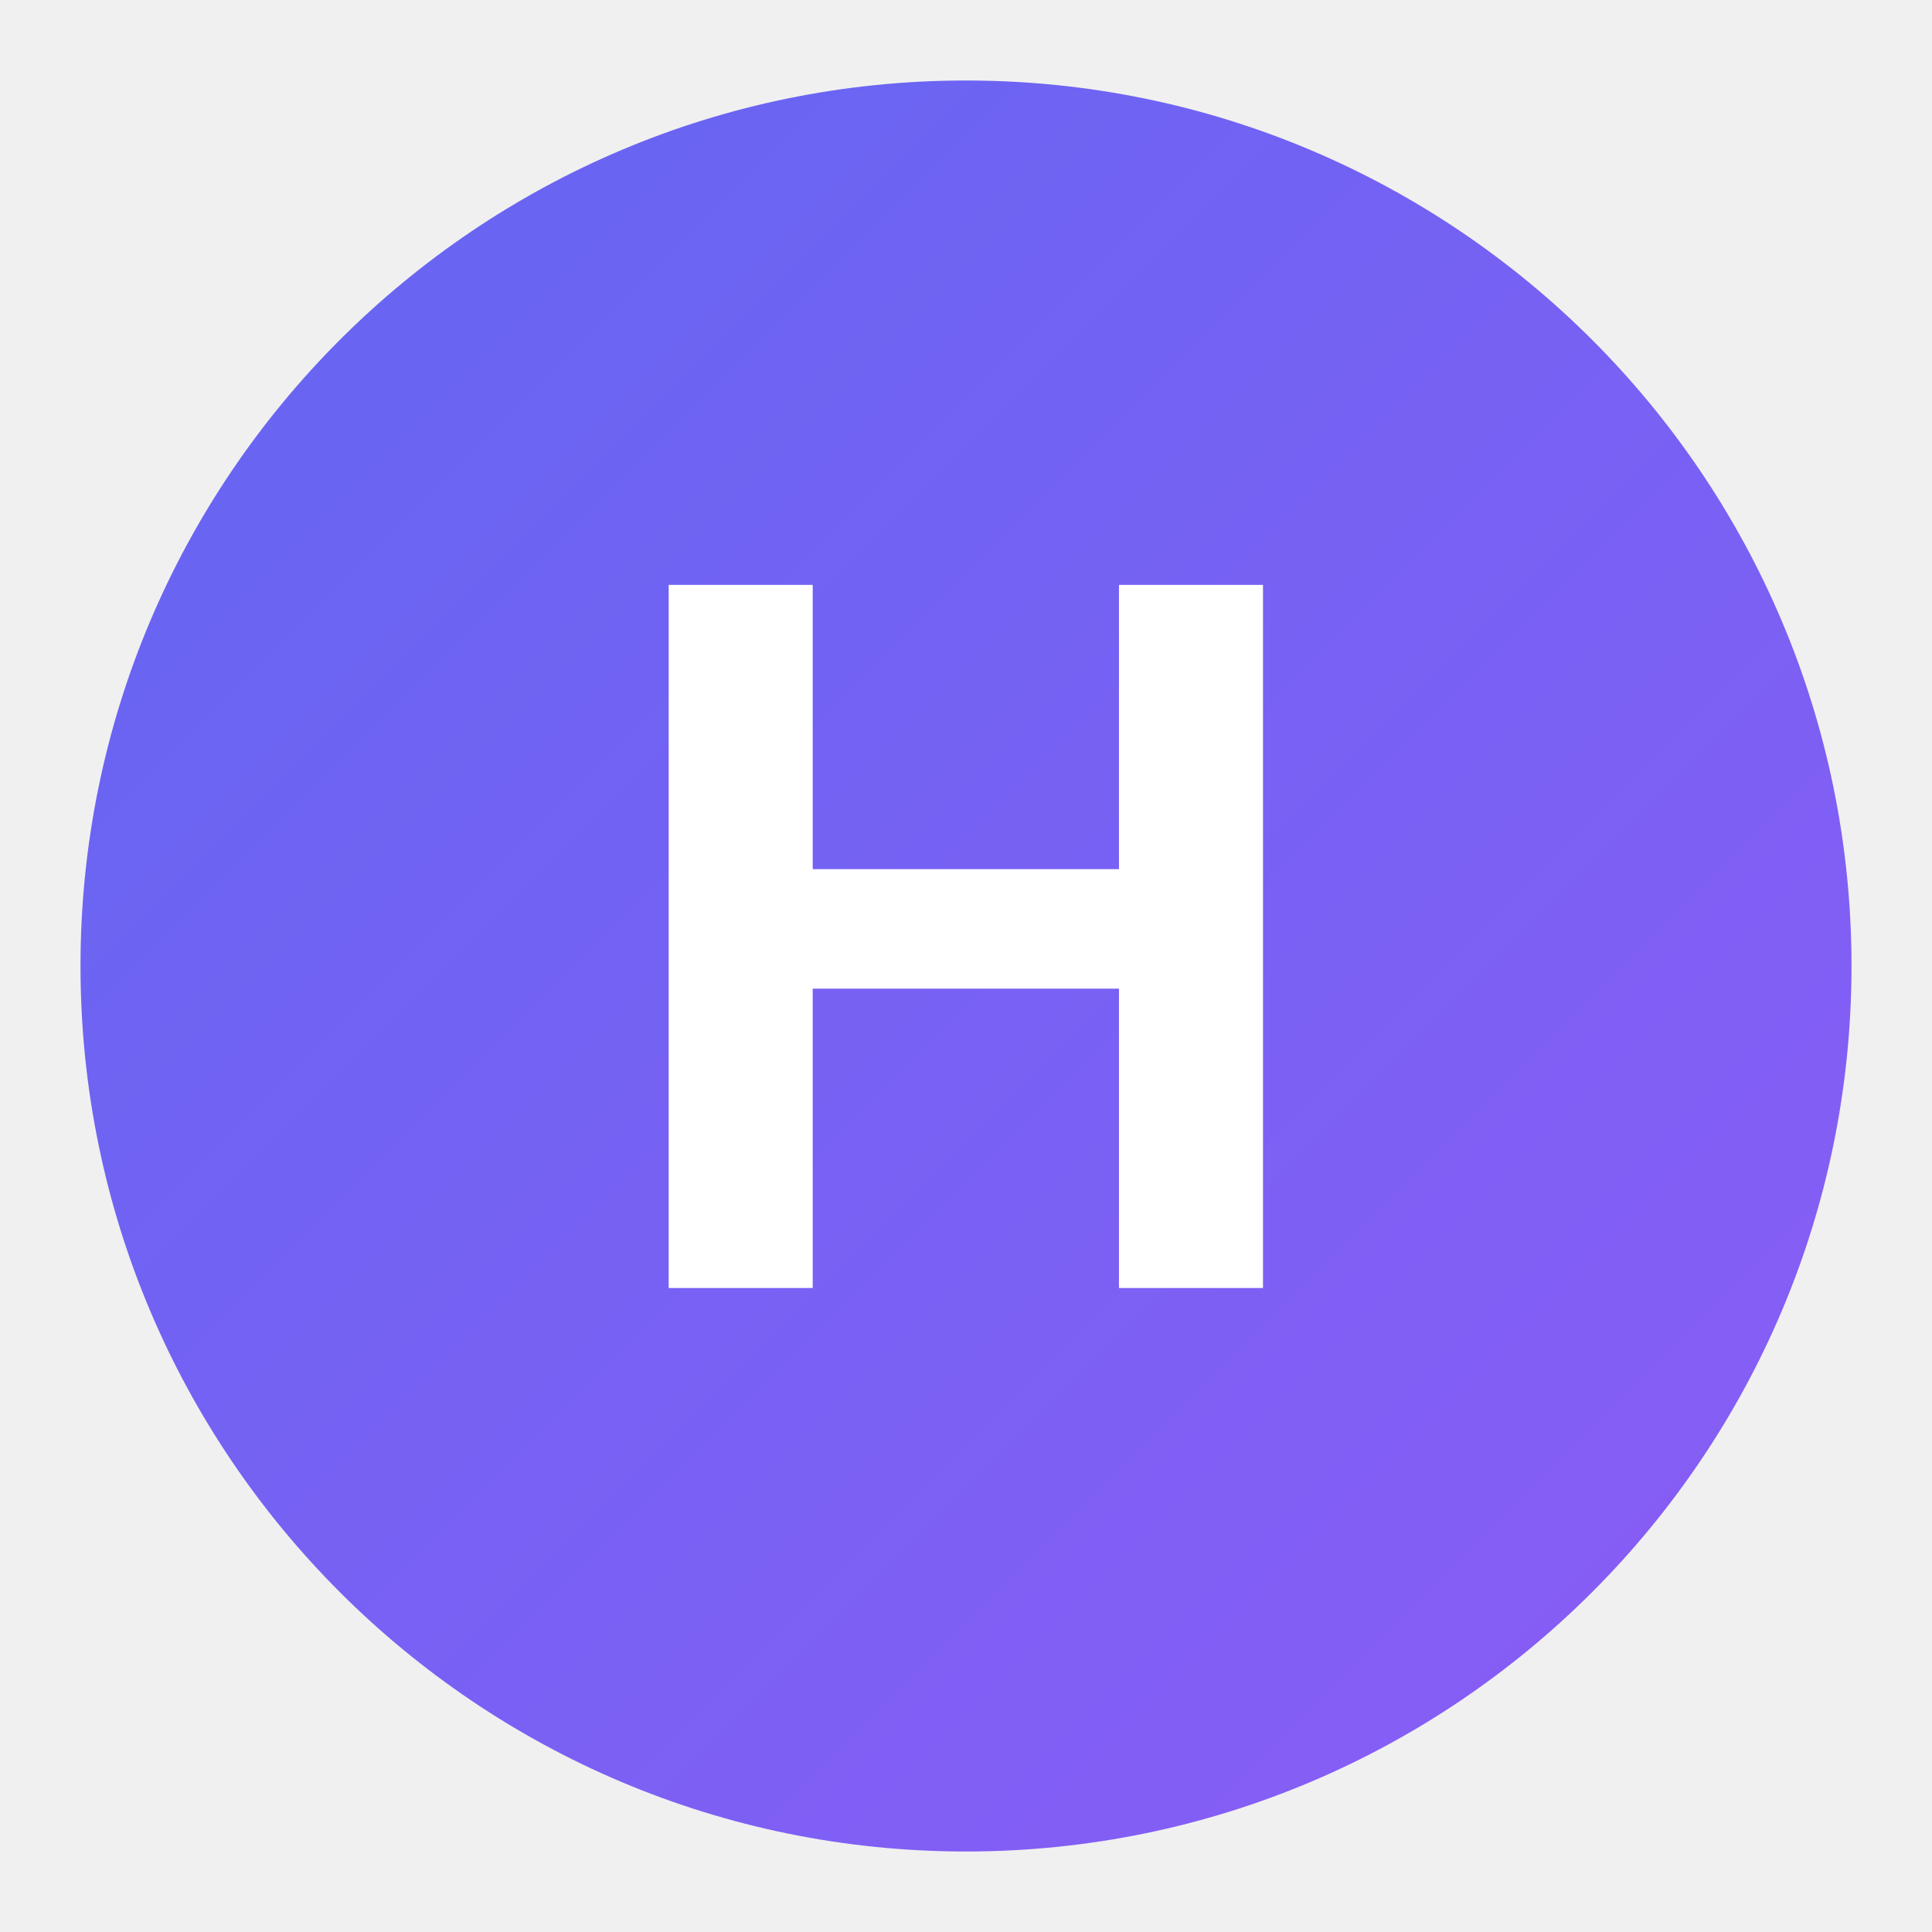
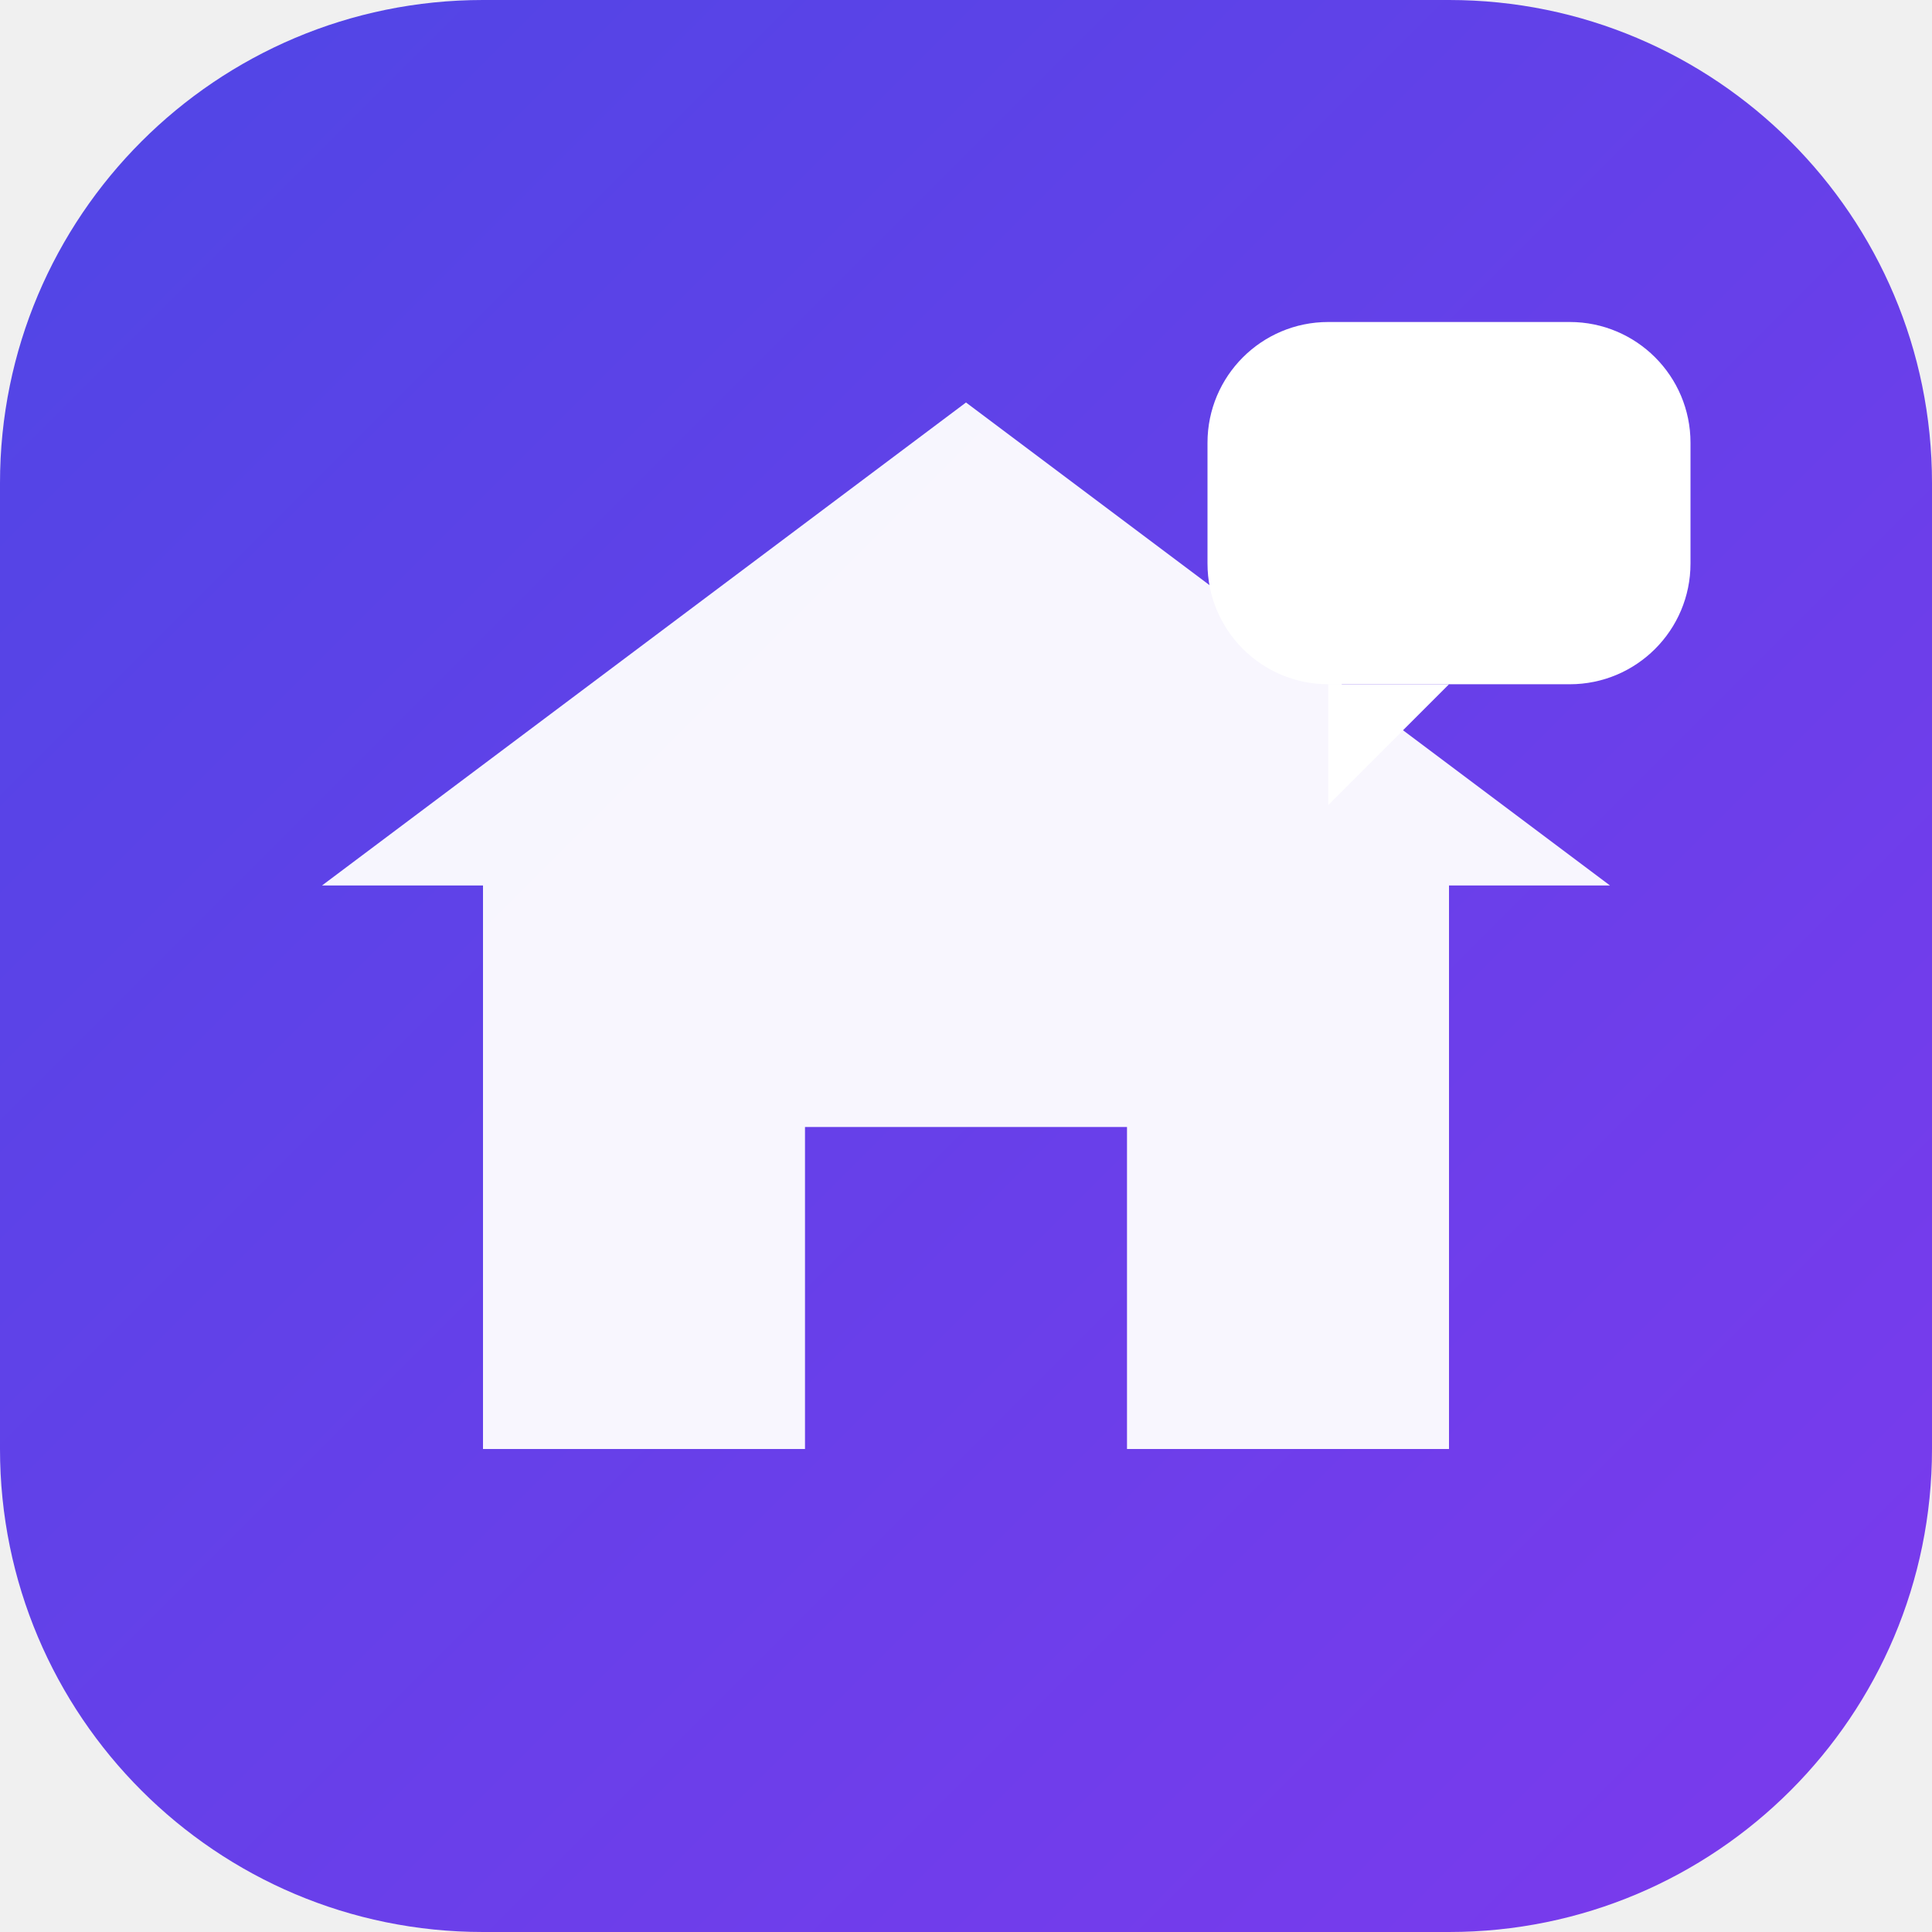
<svg xmlns="http://www.w3.org/2000/svg" viewBox="0 0 48 48" width="48" height="48">
  <defs>
-     <linearGradient id="hospitable-gradient" x1="0%" y1="0%" x2="100%" y2="100%">
-       <stop offset="0%" style="stop-color:#6366F1" />
-       <stop offset="100%" style="stop-color:#8B5CF6" />
+     <linearGradient id="hospitable-grad" x1="0%" y1="0%" x2="100%" y2="100%">
+       <stop offset="0%" stop-color="#4F46E5" />
+       <stop offset="100%" stop-color="#7C3AED" />
    </linearGradient>
  </defs>
-   <circle cx="24" cy="24" r="22" fill="url(#hospitable-gradient)" />
-   <text x="24" y="32" text-anchor="middle" font-family="system-ui, -apple-system, sans-serif" font-size="24" font-weight="700" fill="white">H</text>
+   <rect width="48" height="48" rx="12" fill="url(#hospitable-grad)" />
+   <path d="M24 10L8 22h4v14h8v-8h8v8h8V22h4L24 10z" fill="white" fill-opacity="0.95" />
+   <rect x="30" y="8" width="12" height="9" rx="3" fill="white" />
+   <polygon points="33,17 36,17 33,20" fill="white" />
</svg>
